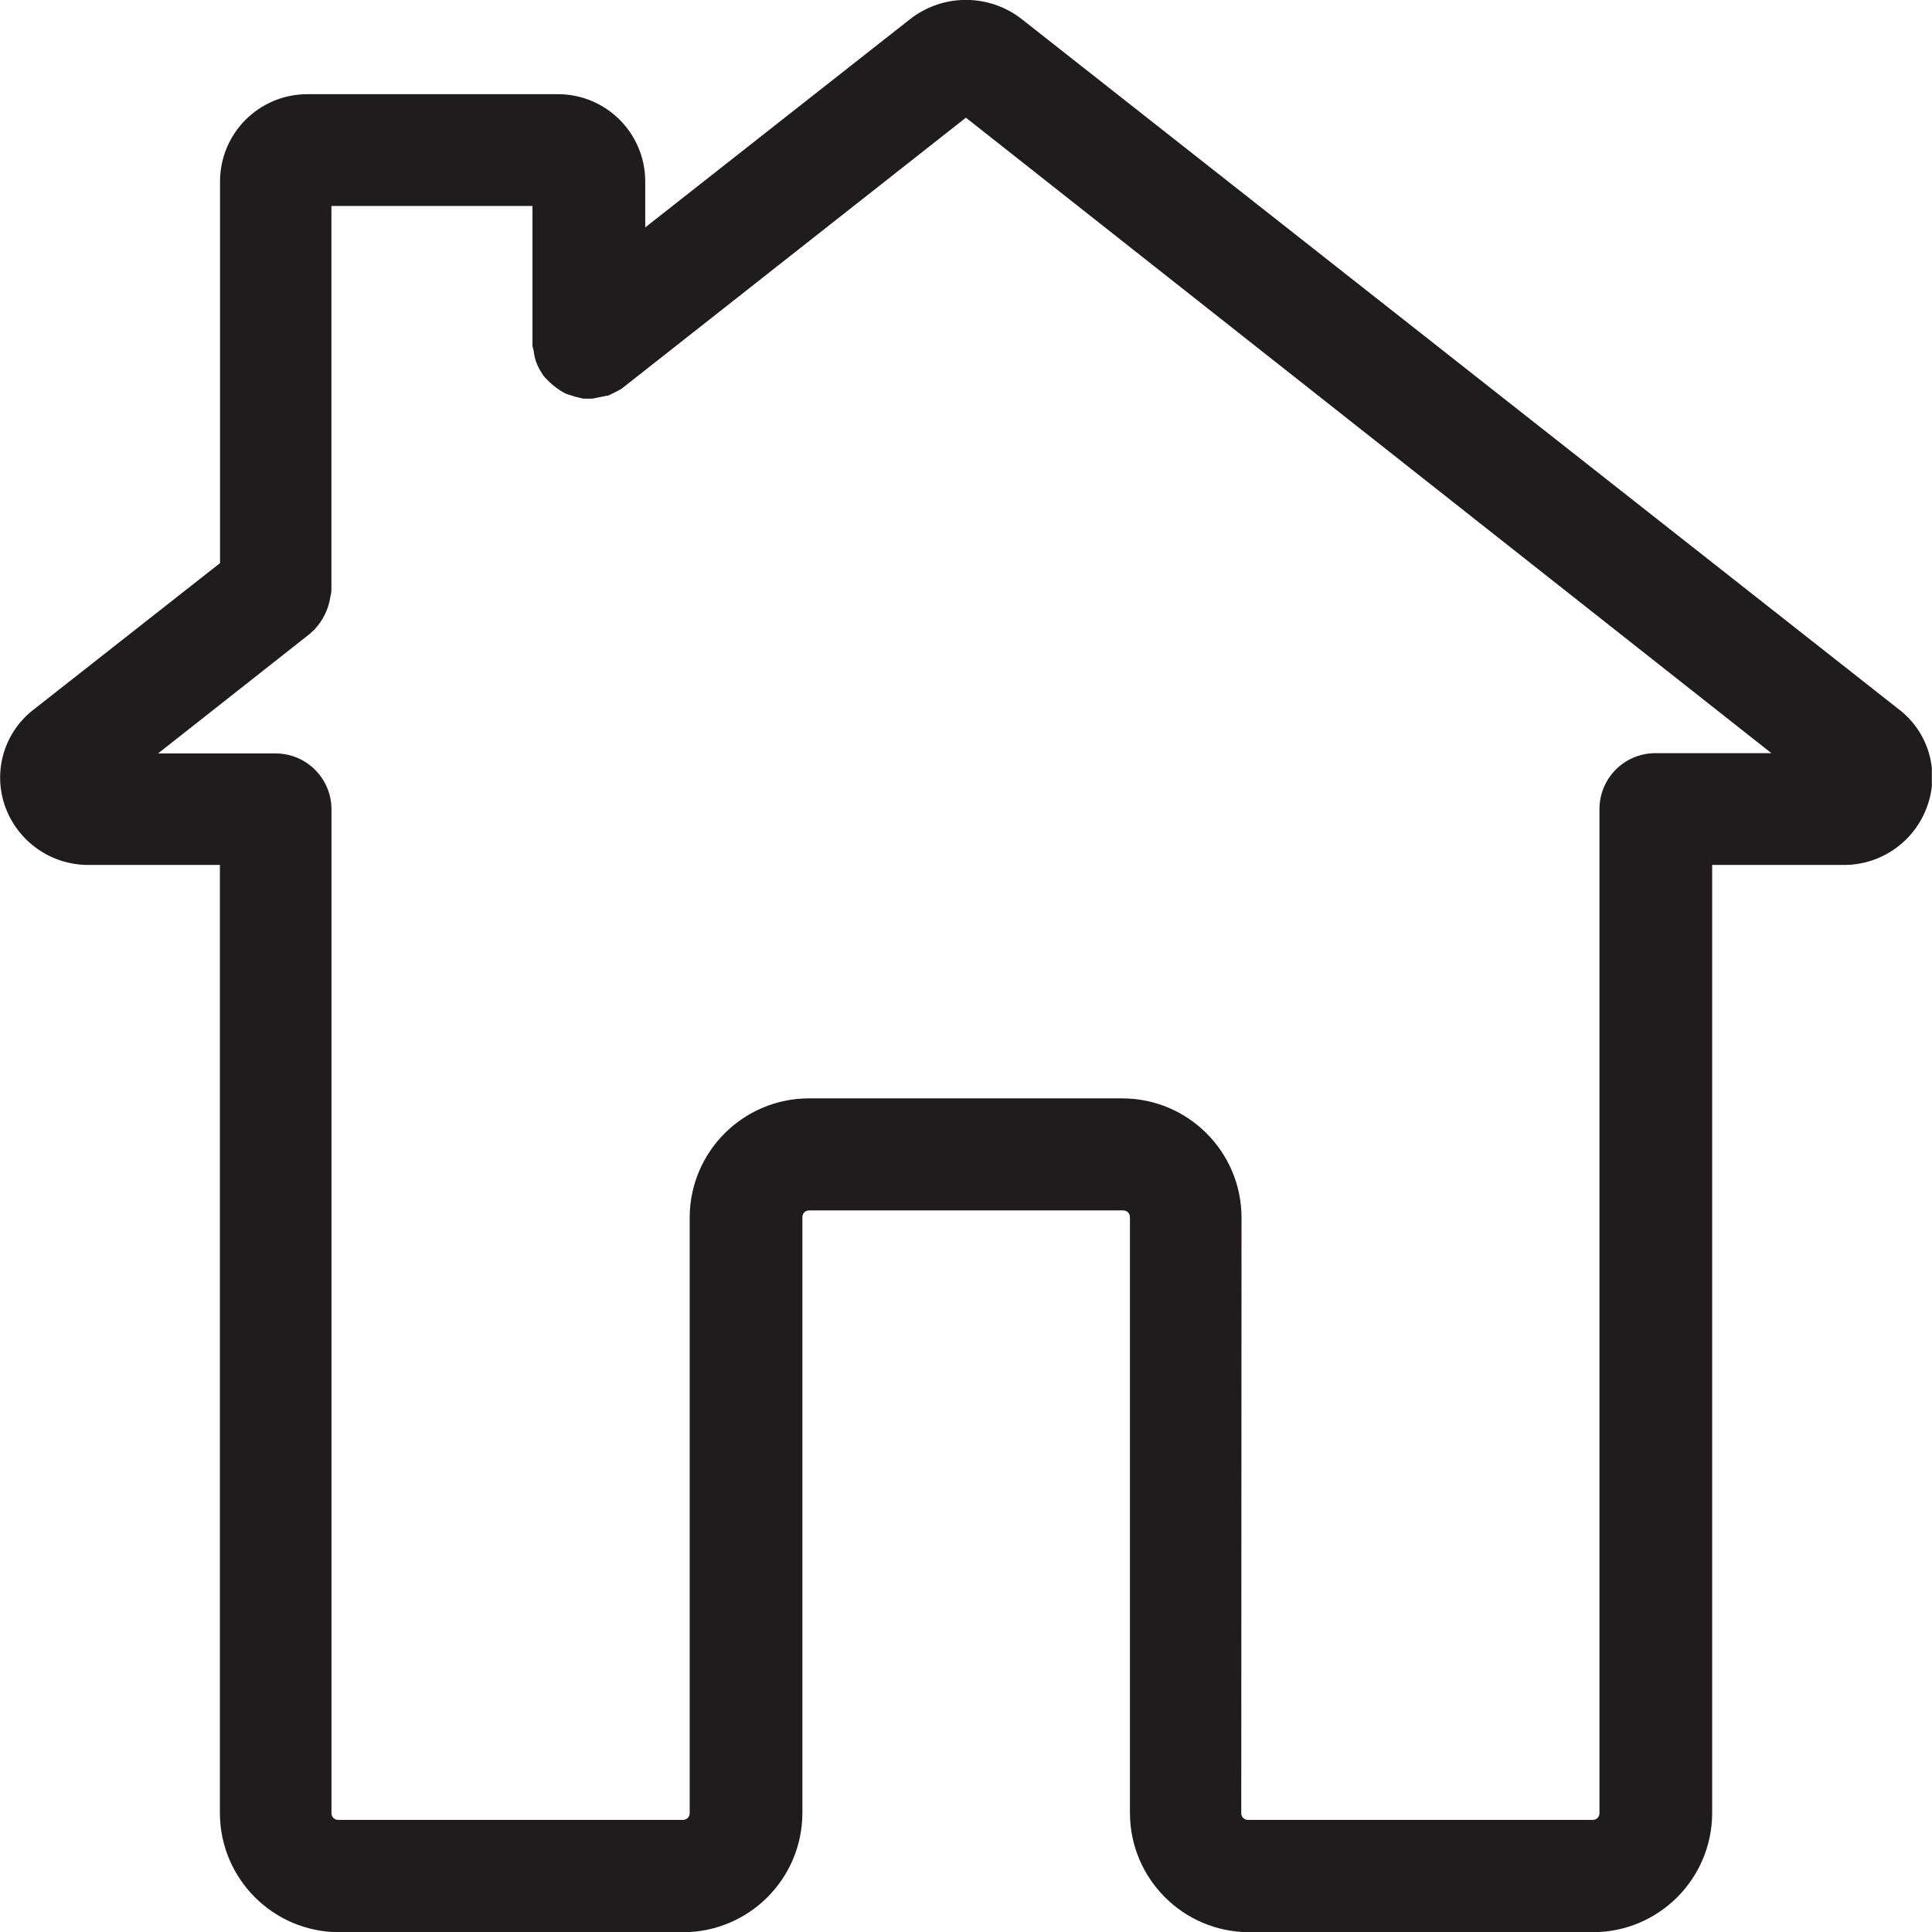
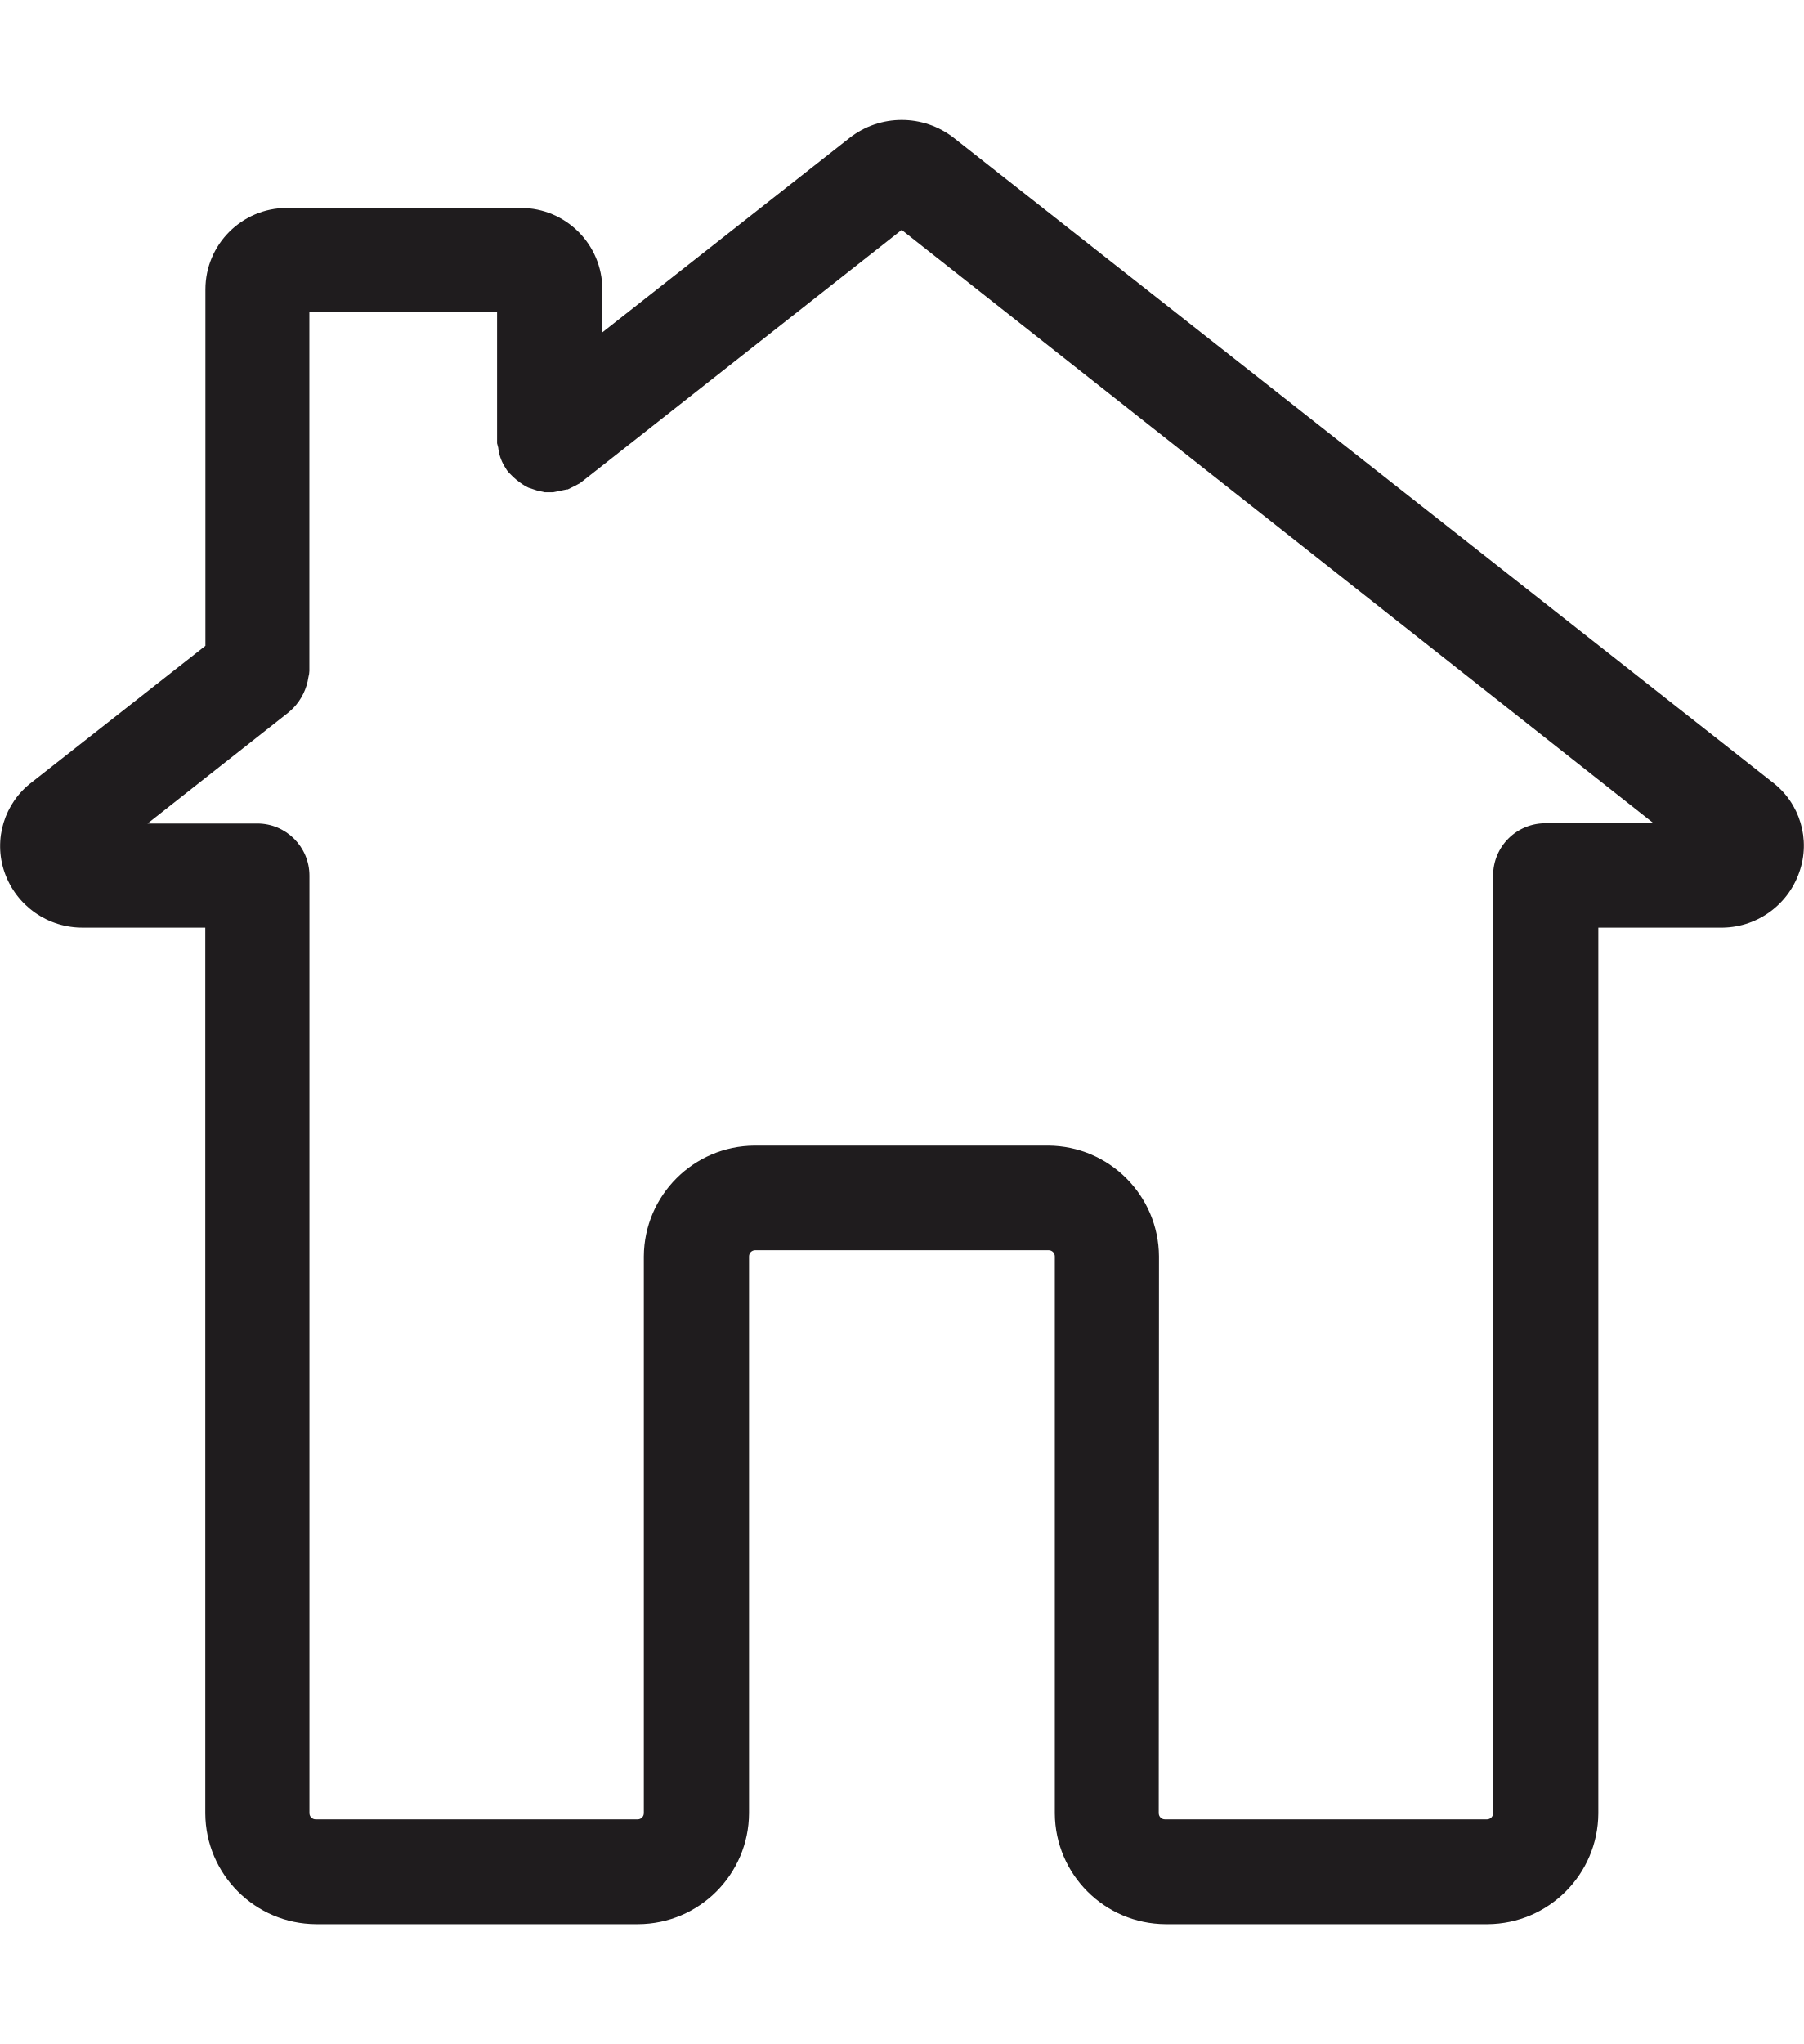
- <svg xmlns="http://www.w3.org/2000/svg" width="29.123" height="29.125" viewBox="0 0 29.123 29.125">
+ <svg xmlns="http://www.w3.org/2000/svg" width="29.123" height="33px" viewBox="0 0 29.123 29.125">
  <defs>
    <clipPath id="clip-path">
      <rect id="Retângulo_158" data-name="Retângulo 158" width="29.123" height="29.125" fill="none" />
    </clipPath>
  </defs>
  <g id="HOME" transform="translate(14.562 14.563)">
    <g id="Grupo_159" data-name="Grupo 159" transform="translate(-14.562 -14.563)" clip-path="url(#clip-path)">
      <path id="Caminho_1258" data-name="Caminho 1258" d="M30.078,32.008V17.343h2.336a.961.961,0,0,0,.924-.65.924.924,0,0,0-.31-1.042L19.811,5.258a1,1,0,0,0-1.227,0l-4.59,3.607V7.409a.946.946,0,0,0-.946-.946H9.263a.946.946,0,0,0-.946.946v5.928L5.375,15.651a.924.924,0,0,0-.318,1.042.961.961,0,0,0,.924.65H8.317V32.008a1.419,1.419,0,0,0,1.419,1.419h5.2a1.419,1.419,0,0,0,1.419-1.419V23.02a.473.473,0,0,1,.473-.473h4.731a.473.473,0,0,1,.473.473v8.988a1.419,1.419,0,0,0,1.419,1.419h5.2a1.419,1.419,0,0,0,1.419-1.419m-7.1,0V23.02A1.419,1.419,0,0,0,21.563,21.6H16.832a1.419,1.419,0,0,0-1.419,1.419v8.988a.473.473,0,0,1-.473.473h-5.2a.473.473,0,0,1-.473-.473V16.87A.473.473,0,0,0,8.79,16.4H5.959l3.127-2.461.015-.022a.532.532,0,0,0,.155-.325c0-.007.007-.015.007-.03V7.409h3.785V9.841l.015.059a.362.362,0,0,0,.059.177l.03.052.022.015a.821.821,0,0,0,.148.111l.081.03.1.022h.03l.059-.015.1-.022.089-.044.052-.03,5.359-4.213a.059.059,0,0,1,.059,0L32.414,16.4H29.605a.473.473,0,0,0-.473.473V32.008a.473.473,0,0,1-.473.473h-5.2a.473.473,0,0,1-.473-.473" transform="translate(-4.636 -4.674)" fill="#1f1c1e" />
      <path id="Caminho_1259" data-name="Caminho 1259" d="M24.056,29.1h-5.2a1.8,1.8,0,0,1-1.789-1.789V18.319a.1.1,0,0,0-.1-.1H12.229a.1.1,0,0,0-.1.1v8.988A1.8,1.8,0,0,1,10.337,29.1h-5.2a1.8,1.8,0,0,1-1.789-1.789v-14.3H1.385a1.331,1.331,0,0,1-1.279-.894A1.294,1.294,0,0,1,.55,10.661l2.8-2.2V2.707A1.316,1.316,0,0,1,4.66,1.392H8.444A1.316,1.316,0,0,1,9.76,2.707V3.4L13.752.261a1.367,1.367,0,0,1,1.685,0l13.216,10.4a1.286,1.286,0,0,1,.436,1.456,1.331,1.331,0,0,1-1.286.894H25.844v14.3A1.8,1.8,0,0,1,24.056,29.1M12.229,17.476H16.96a.843.843,0,0,1,.843.843v8.988a1.05,1.05,0,0,0,1.05,1.05h5.2a1.05,1.05,0,0,0,1.05-1.05V12.272h2.705a.6.6,0,0,0,.466-.207H25a.1.1,0,0,0-.1.1V27.307a.843.843,0,0,1-.843.843h-5.2a.843.843,0,0,1-.843-.843V18.319a1.05,1.05,0,0,0-1.05-1.05H12.229a1.05,1.05,0,0,0-1.05,1.05v8.988a.843.843,0,0,1-.843.843h-5.2a.843.843,0,0,1-.843-.843V12.169a.1.1,0,0,0-.1-.1H.912a.591.591,0,0,0,.466.207H4.083V27.307a1.05,1.05,0,0,0,1.05,1.05h5.2a1.05,1.05,0,0,0,1.05-1.05V18.319a.843.843,0,0,1,.843-.843m6.519,9.831a.1.1,0,0,0,.1.1h5.2a.1.1,0,0,0,.1-.1V12.169A.843.843,0,0,1,25,11.326h1.737L14.594,1.746,9.42,5.819,9.4,5.834l-.067.037L9.2,5.937H9.183l-.148.03-.074.015H8.829L8.7,5.952l-.133-.044-.044-.022a1.2,1.2,0,0,1-.2-.148l-.074-.074-.03-.037L8.178,5.56a.732.732,0,0,1-.1-.3L8.06,5.191V3.077H5.029V8.865a.407.407,0,0,1-.015.1.909.909,0,0,1-.244.5L4.7,9.53l-2.284,1.8H4.187a.843.843,0,0,1,.843.843V27.307a.1.1,0,0,0,.1.1h5.2a.1.1,0,0,0,.1-.1V18.319a1.8,1.8,0,0,1,1.789-1.789H16.96a1.8,1.8,0,0,1,1.789,1.789ZM14.594.919a.429.429,0,0,1,.222.059L14.853,1,28.417,11.71a.554.554,0,0,0-.222-.458L14.986.845a.628.628,0,0,0-.776,0L9.021,4.925V2.707a.577.577,0,0,0-.577-.577H4.66a.577.577,0,0,0-.577.577V8.813L1,11.245a.562.562,0,0,0-.222.444L4.231,8.975l.022-.022a.163.163,0,0,0,.044-.1V2.338H8.821V5.176l.022.03.03.022h.081l.03-.022h.022L14.358.992,14.38.978a.421.421,0,0,1,.207-.052m-9.565,8h0" transform="translate(-0.033 0.028)" fill="#1f1c1e" />
    </g>
  </g>
</svg>
